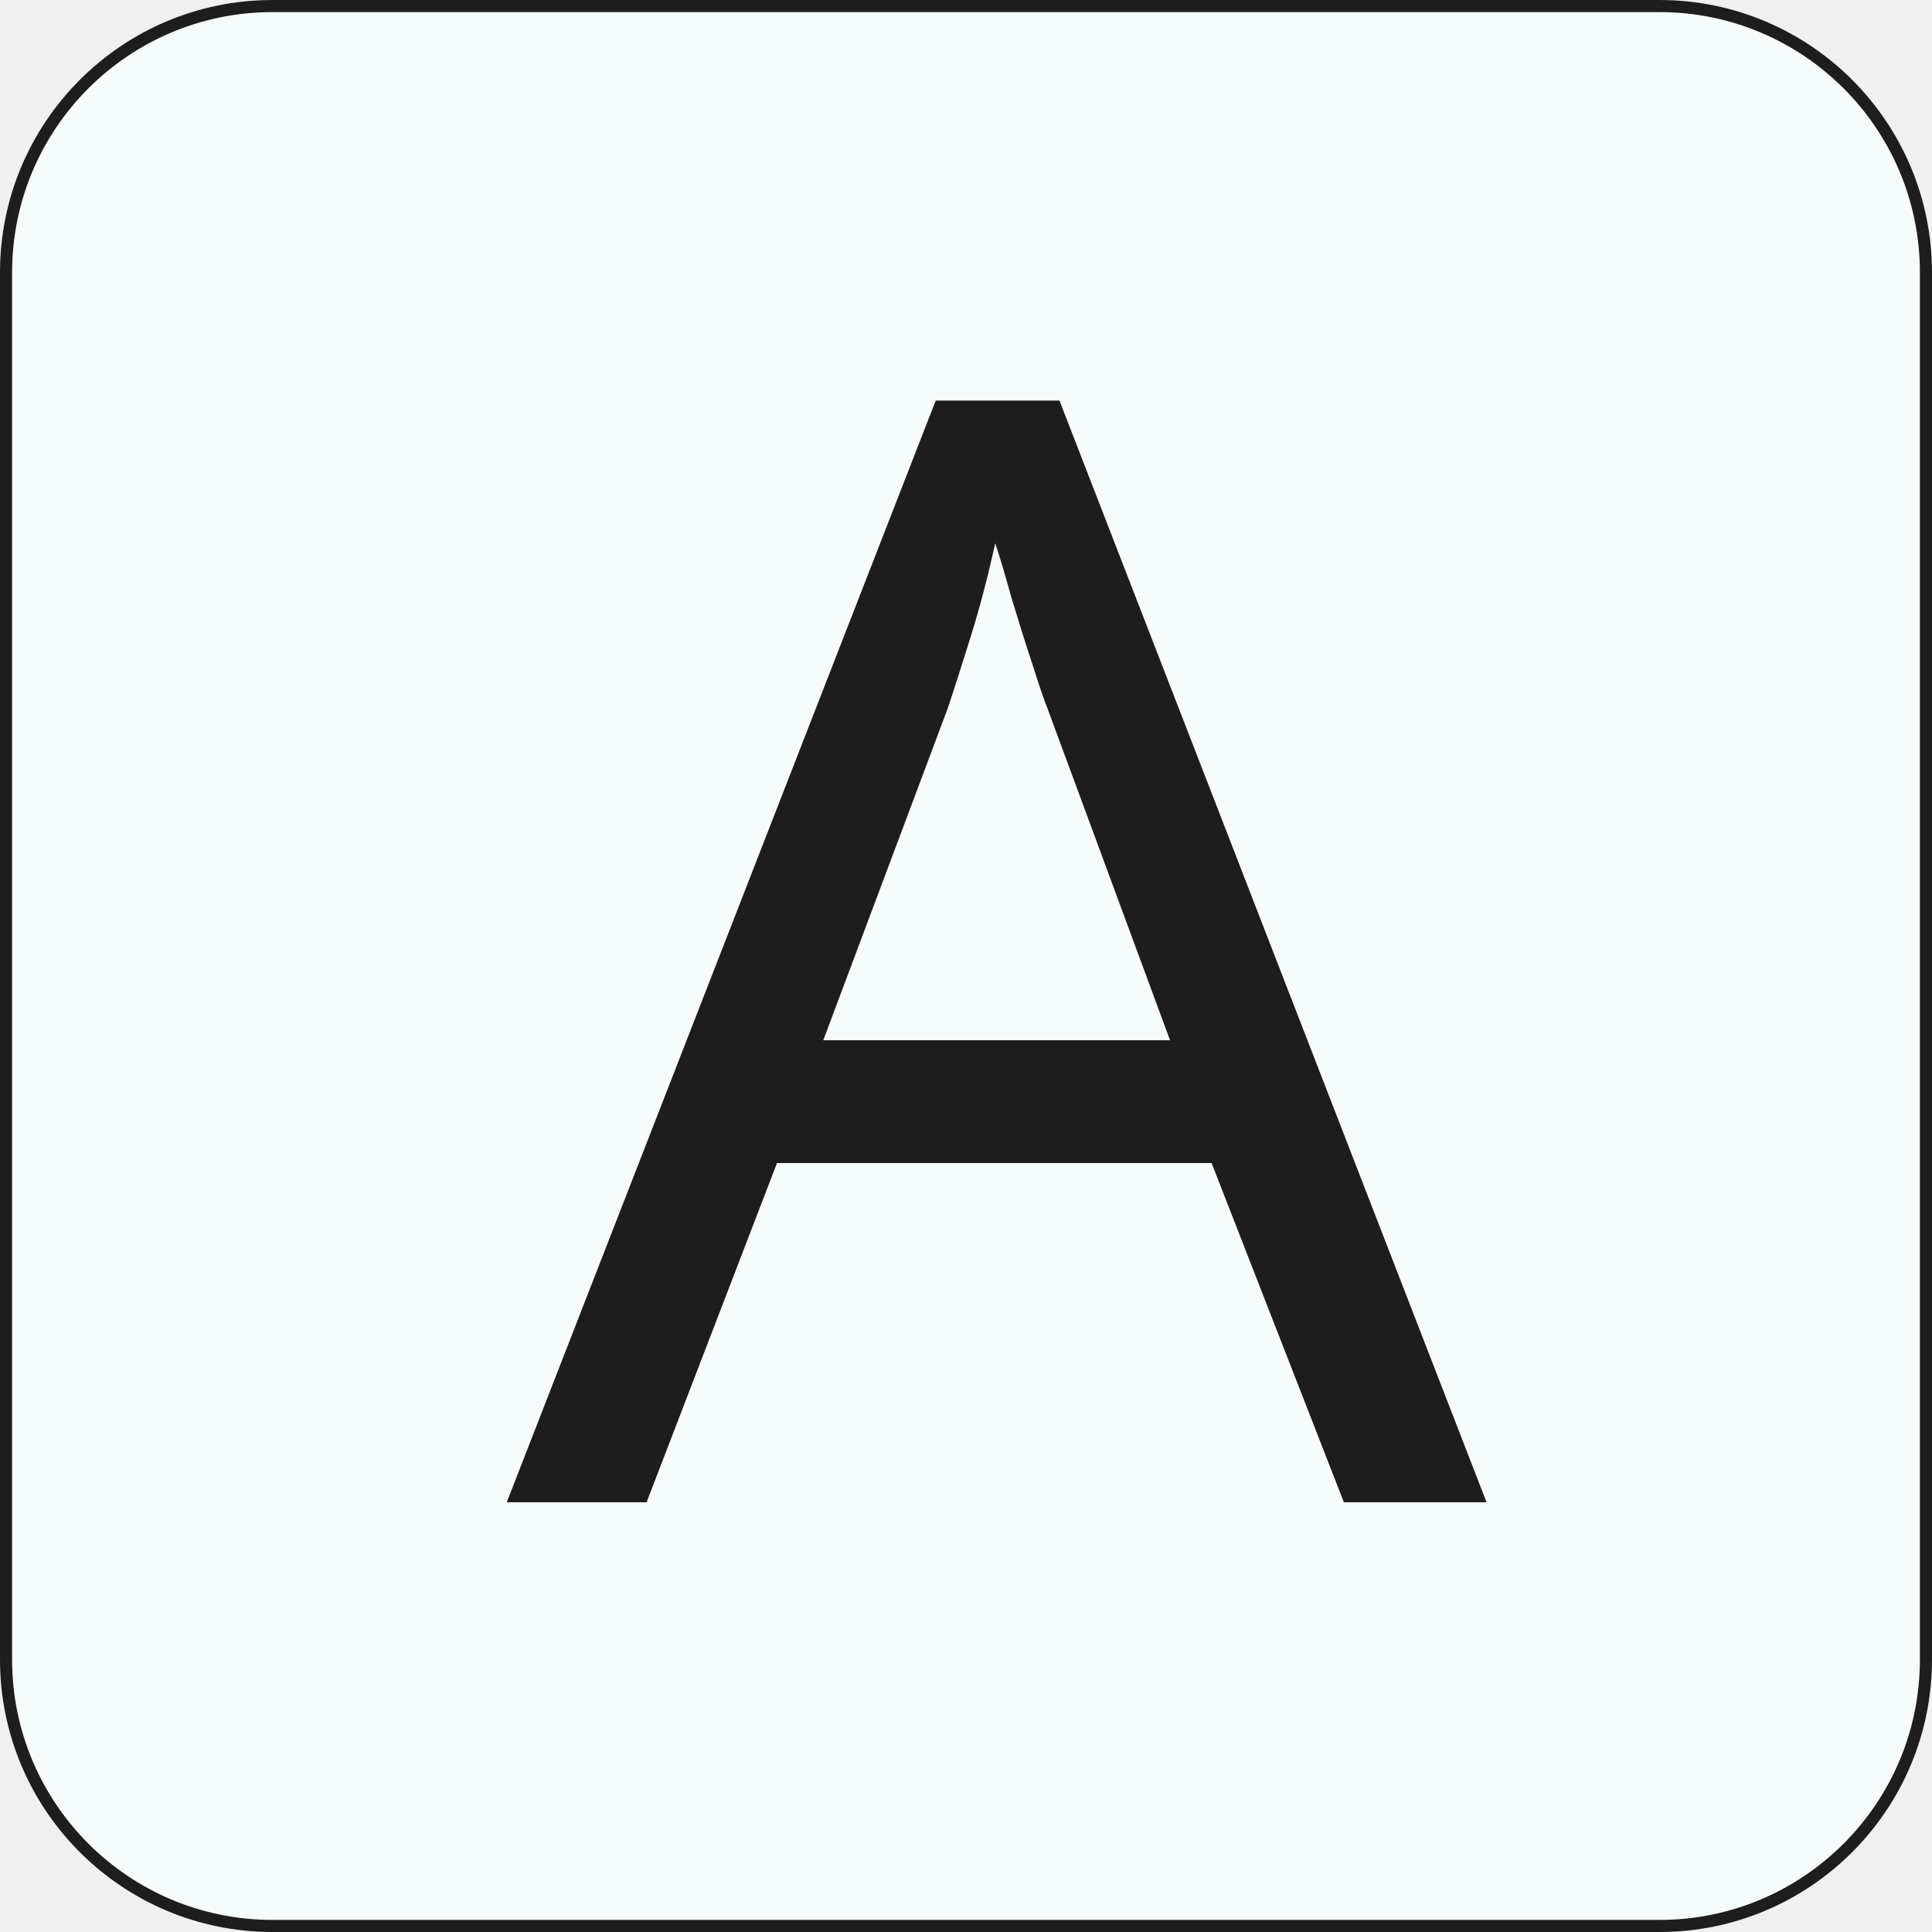
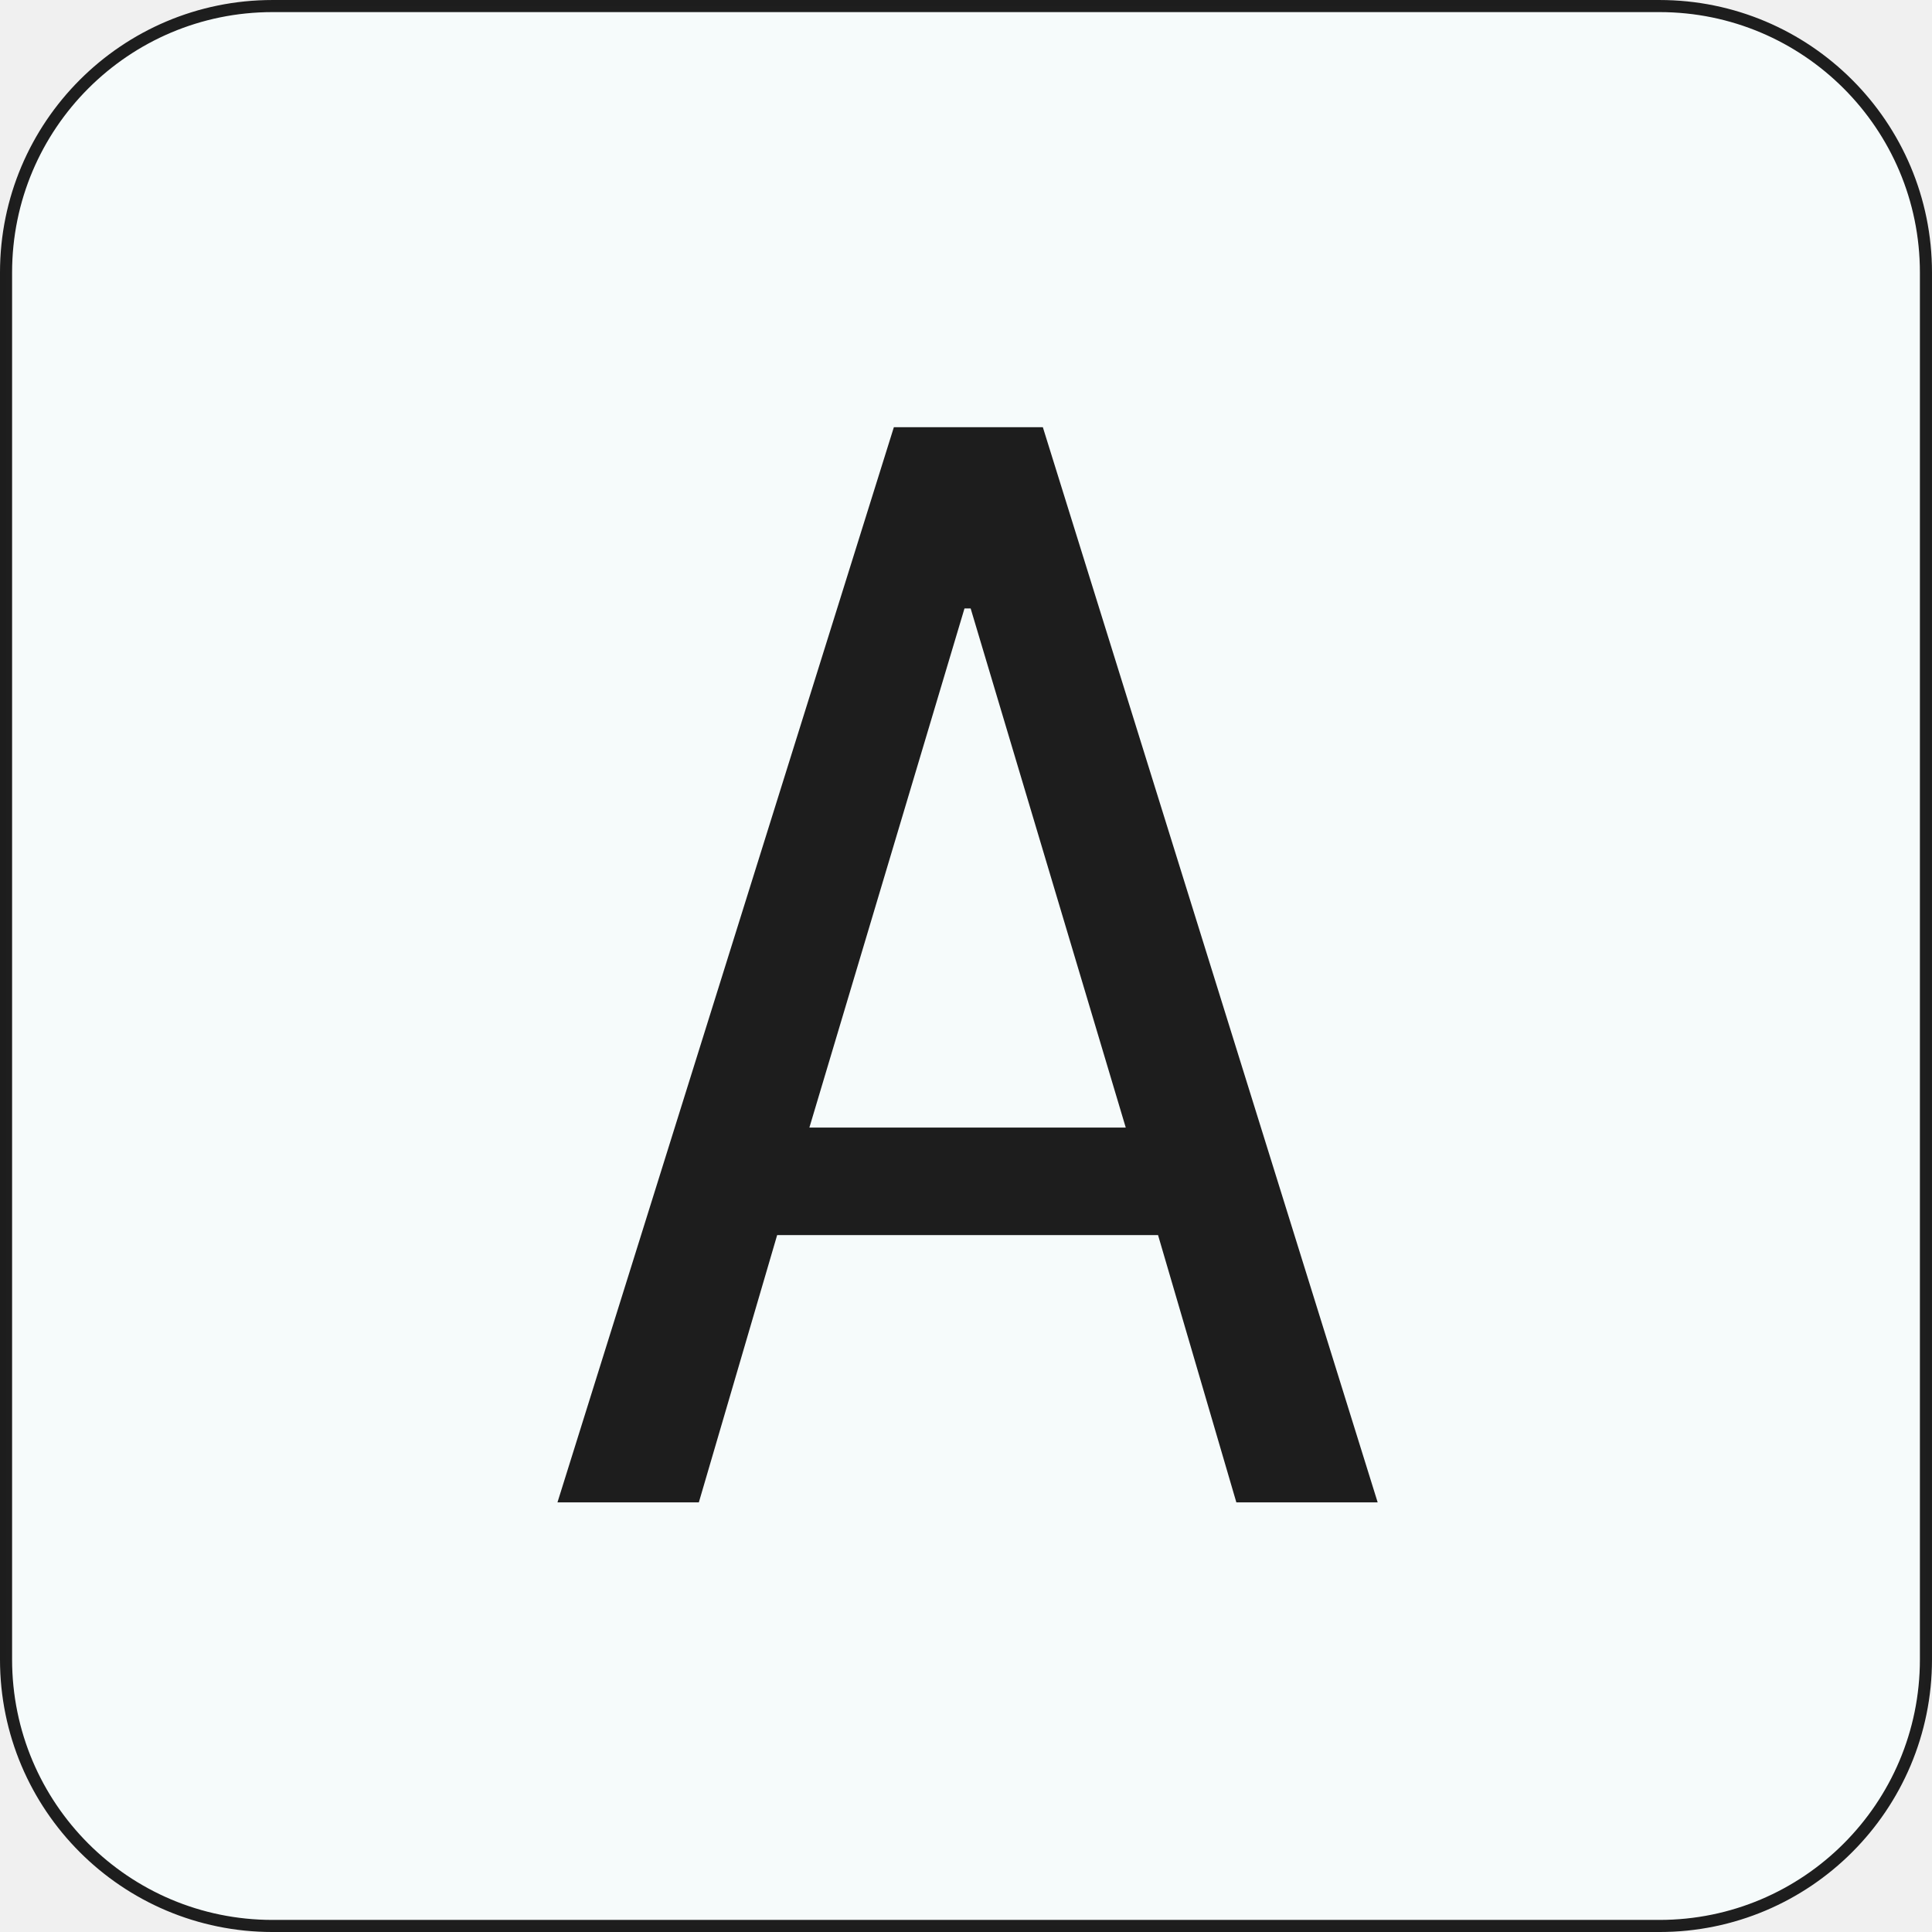
<svg xmlns="http://www.w3.org/2000/svg" width="31.95mm" height="31.95mm" viewBox="0 0 31.95 31.95" version="1.1" id="svg8">
  <defs id="defs2" />
  <g id="layer1" transform="translate(-10.51808,-87.98085)">
    <rect style="opacity:1;fill:#f7ffff;fill-opacity:0.702;fill-rule:evenodd;stroke:#121212;stroke-width:0.2;stroke-miterlimit:4;stroke-dasharray:none;stroke-opacity:0.949" id="rect50-0-3" width="31.75" height="31.75" x="10.618" y="88.081" ry="4.407" />
-     <text xml:space="preserve" style="font-size:25.4px;line-height:1.25;font-family:'DM Mono';-inkscape-font-specification:'DM Mono';fill:#ffffff;stroke-width:0.265" x="18.899" y="112.826" id="text78">
-       <tspan id="tspan76" x="18.899" y="112.826" style="fill:#121212;fill-opacity:0.95;stroke-width:0.265">A</tspan>
-     </text>
+     <g aria-label="A" id="text78" style="font-size:25.4px;line-height:1.25;font-family:'DM Mono';-inkscape-font-specification:'DM Mono';fill:#ffffff;stroke-width:0.265">
+       <path d="m 19.737,112.826 5.563,-17.78 h 2.464 l 5.537,17.78 h -2.337 l -1.295,-4.42 h -6.299 l -1.295,4.42 z m 6.731,-14.783 -2.565,8.585 h 5.232 l -2.565,-8.585 z" style="fill:#121212;fill-opacity:0.95;stroke-width:0.265" id="path833" />
+     </g>
  </g>
</svg>
